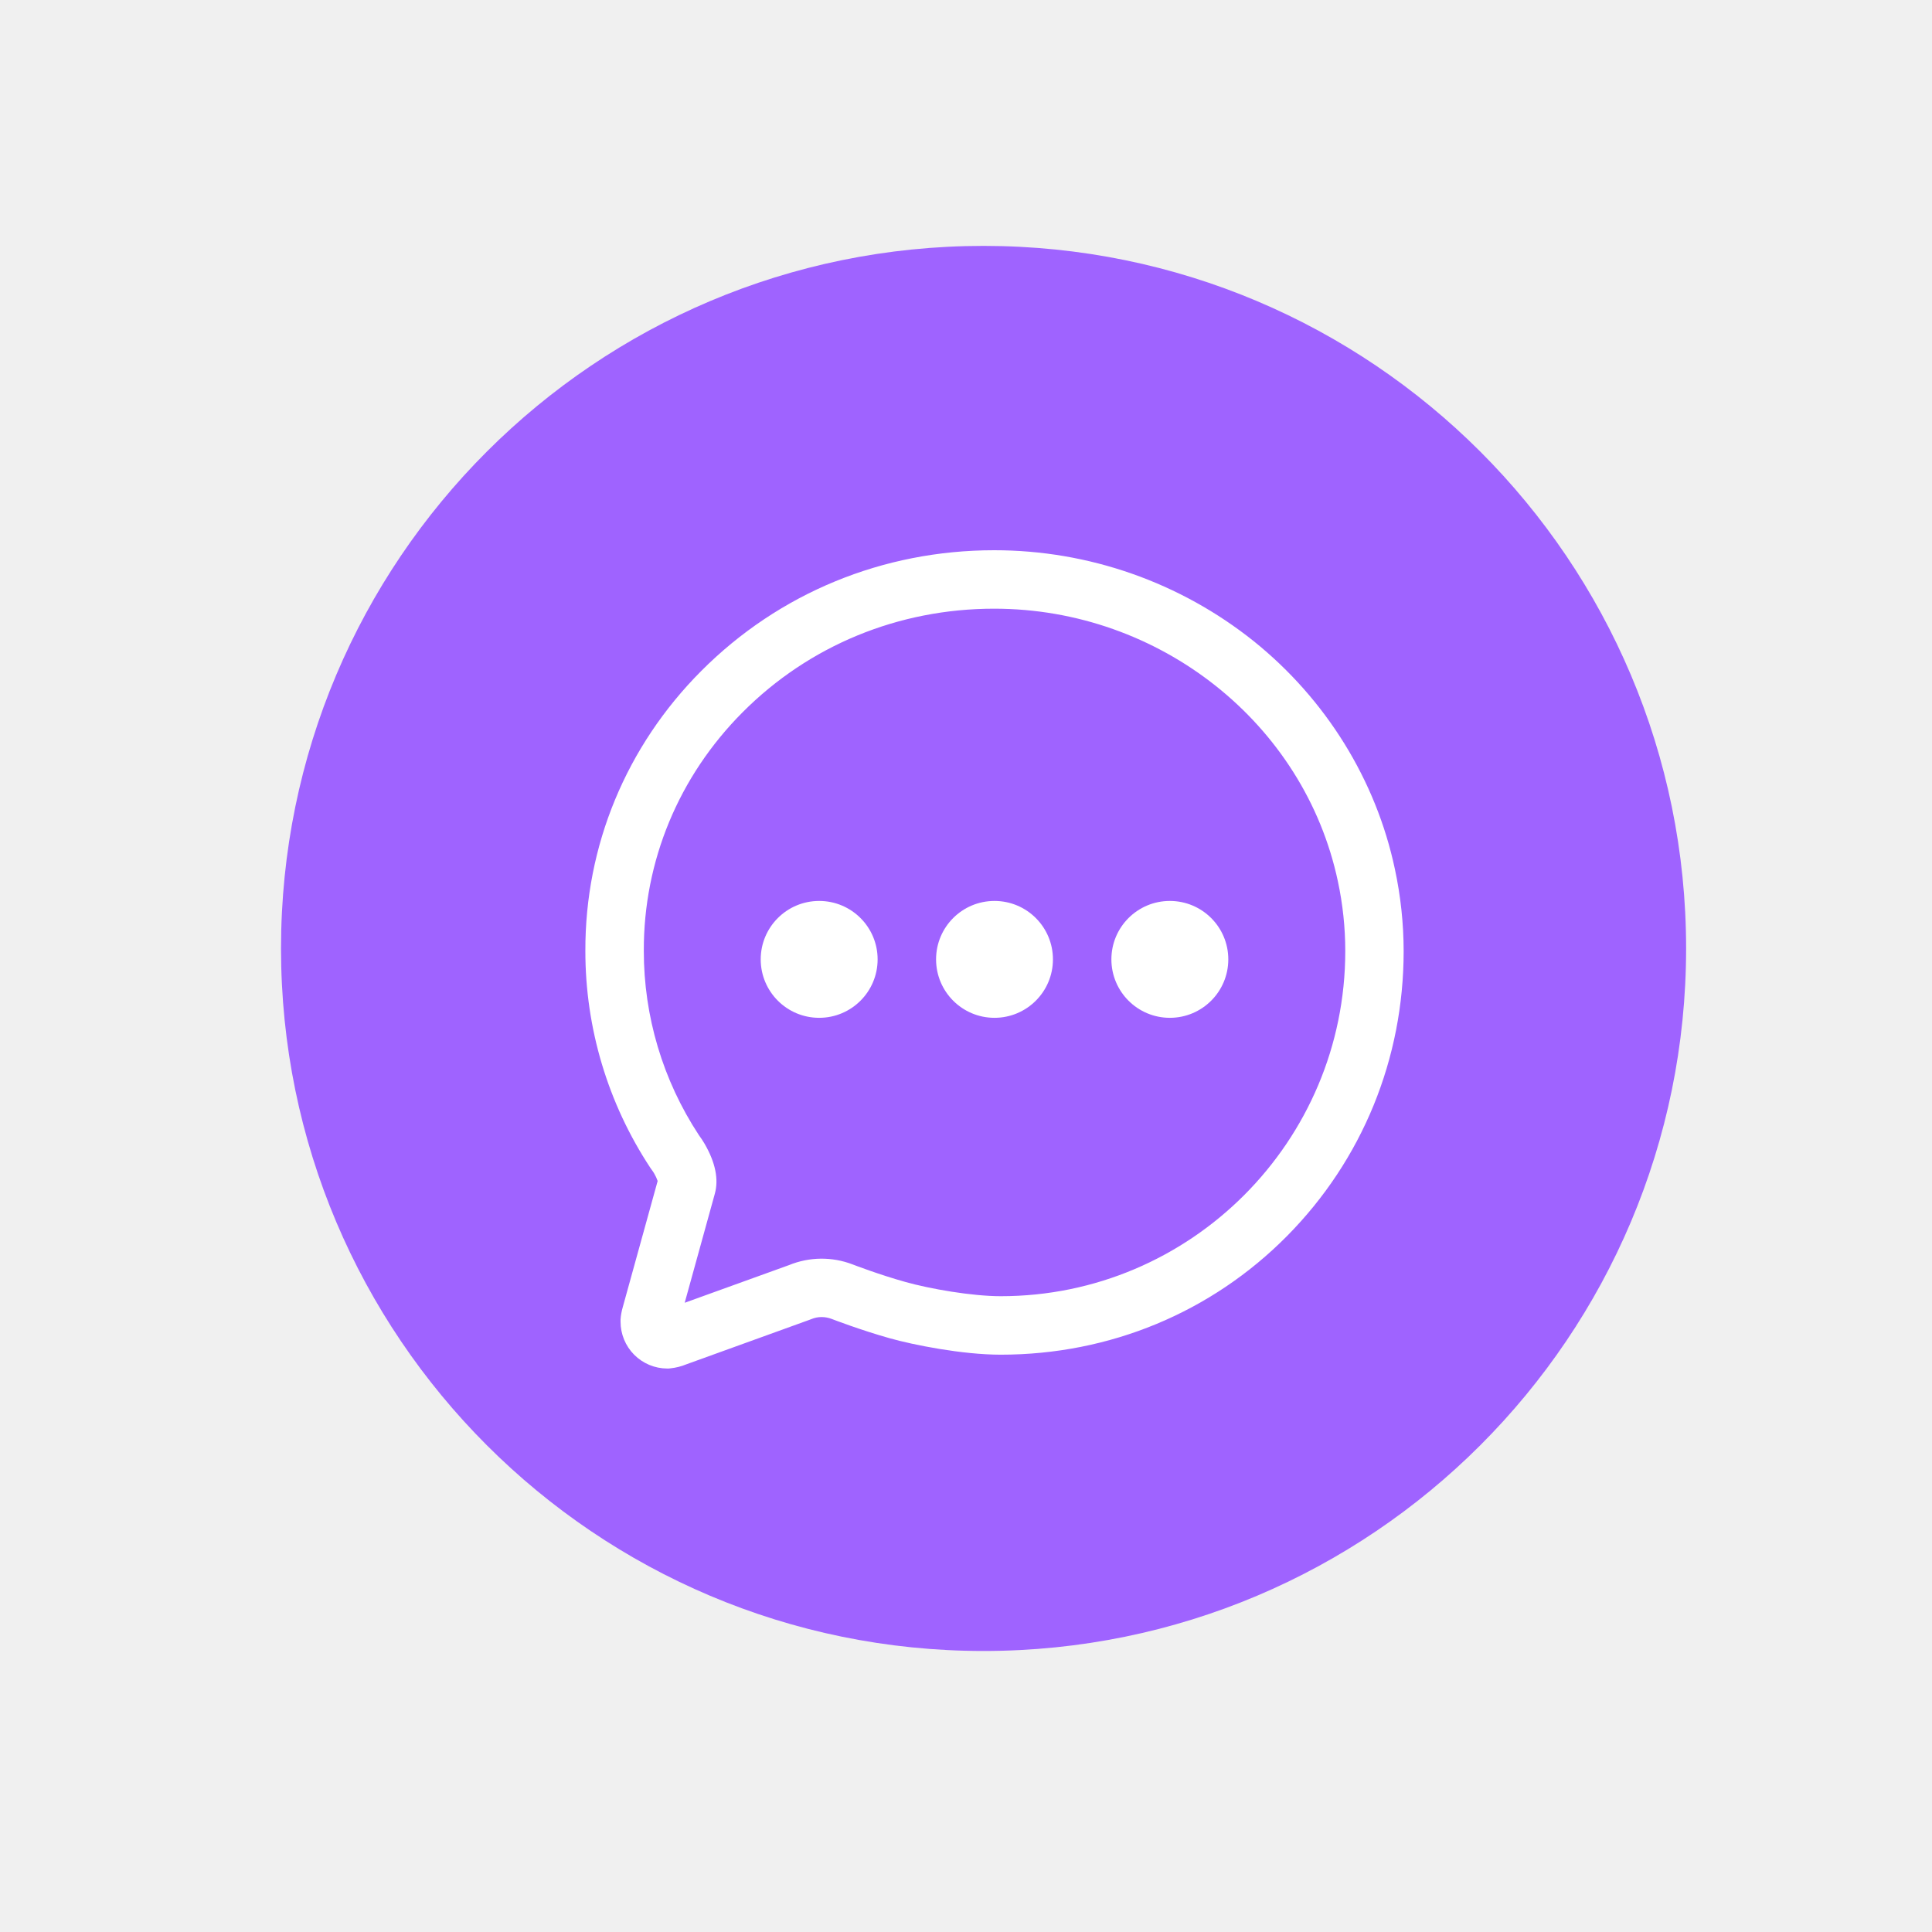
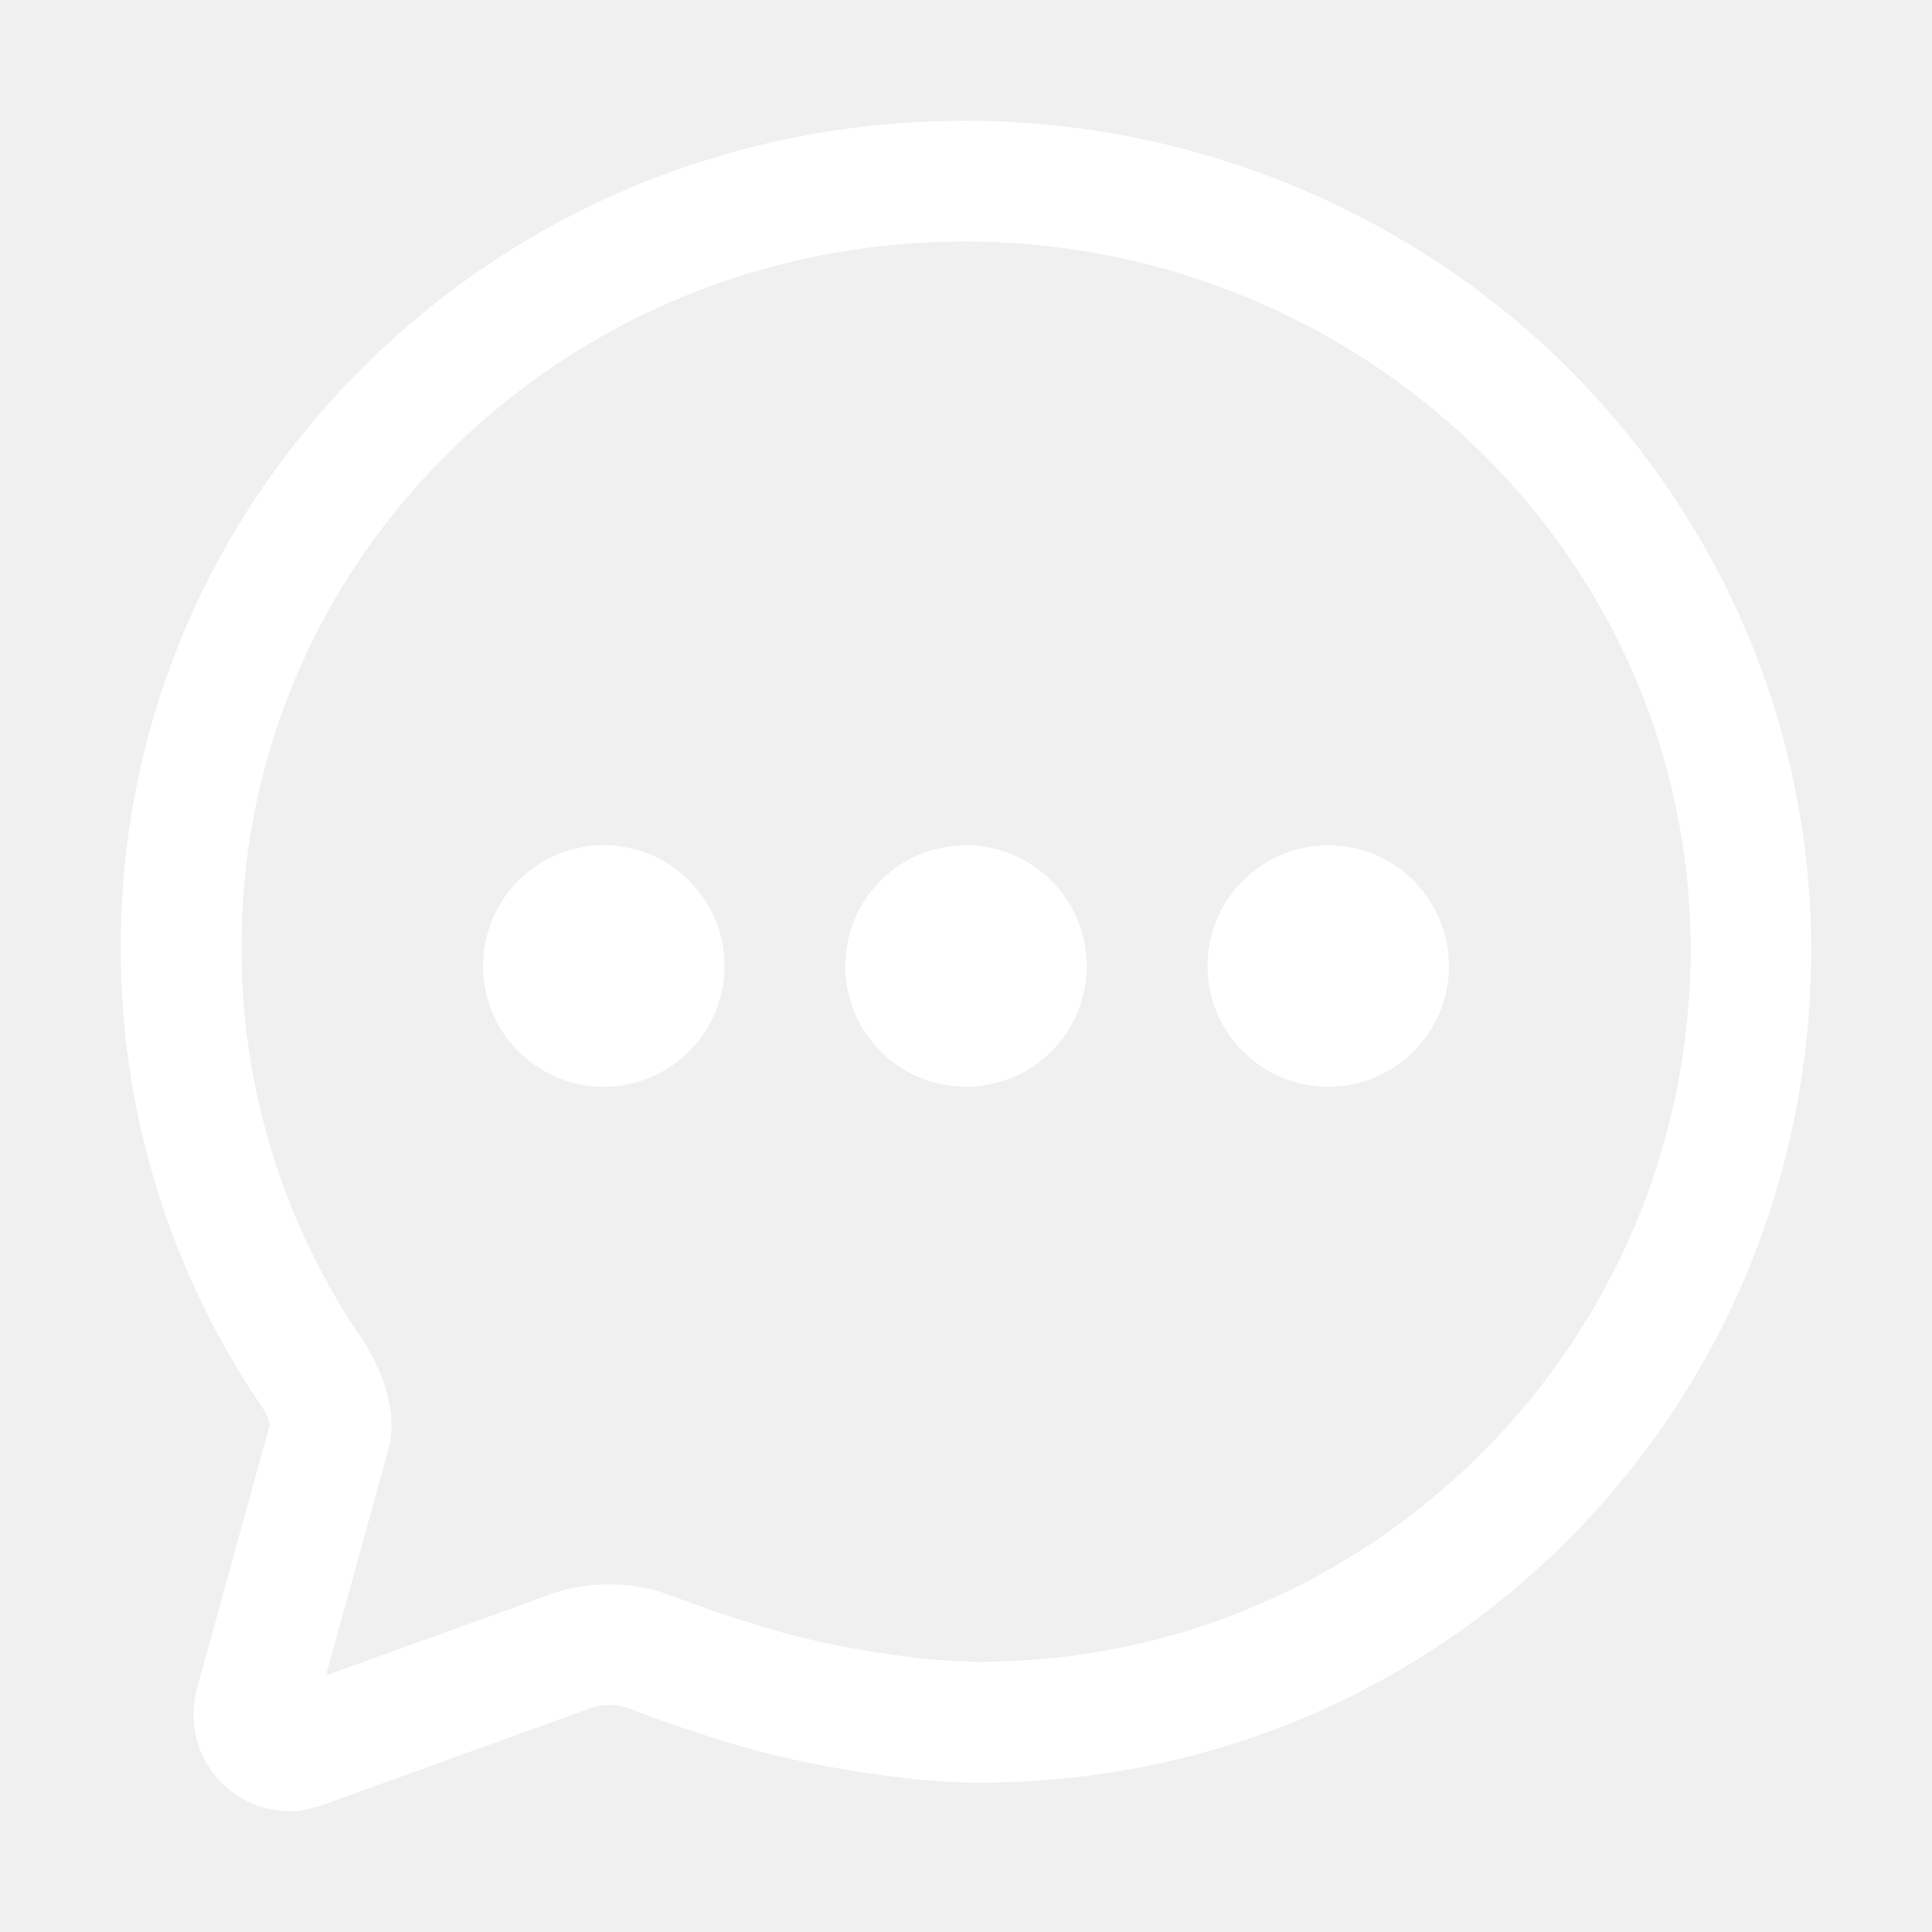
- <svg xmlns="http://www.w3.org/2000/svg" width="55" height="55" viewBox="0 0 55 55" fill="none">
-   <path d="M48 27C48 38.046 39.046 47 28 47C16.954 47 8 38.046 8 27C8 15.954 16.954 7 28 7C39.046 7 48 15.954 48 27Z" fill="#9F63FF" />
-   <path d="M19.038 38.959H18.993C18.64 38.958 18.302 38.816 18.053 38.566C17.804 38.315 17.665 37.976 17.666 37.623V37.558C17.674 37.444 17.695 37.332 17.726 37.222L18.722 33.62C18.696 33.545 18.663 33.474 18.623 33.406C18.599 33.365 18.572 33.326 18.544 33.288L18.515 33.247C17.305 31.414 16.662 29.265 16.664 27.069C16.655 24.076 17.826 21.245 19.963 19.101C22.173 16.884 25.134 15.664 28.302 15.664C30.989 15.663 33.597 16.577 35.695 18.256C37.747 19.907 39.173 22.207 39.709 24.739C39.874 25.507 39.958 26.291 39.959 27.076C39.959 30.141 38.782 33.019 36.644 35.182C34.487 37.363 31.591 38.565 28.489 38.565C27.392 38.565 25.998 38.286 25.328 38.097C24.505 37.866 23.706 37.559 23.673 37.546C23.583 37.512 23.488 37.494 23.392 37.494C23.289 37.493 23.186 37.514 23.09 37.555L23.048 37.571L19.54 38.839C19.394 38.899 19.239 38.938 19.082 38.954L19.038 38.959ZM19.894 32.312C19.953 32.392 20.009 32.476 20.059 32.562L20.066 32.574C20.367 33.099 20.462 33.573 20.351 33.978L19.492 37.087L22.464 36.014C23.042 35.778 23.688 35.771 24.271 35.995C24.302 36.007 25.029 36.287 25.779 36.496C26.479 36.692 27.668 36.9 28.491 36.9C33.899 36.9 38.297 32.494 38.297 27.076C38.297 26.407 38.226 25.74 38.086 25.086C37.13 20.59 33.017 17.328 28.302 17.328C25.58 17.328 23.036 18.375 21.142 20.275C19.319 22.104 18.32 24.516 18.328 27.067C18.326 28.931 18.87 30.754 19.894 32.312Z" fill="white" />
-   <path d="M23.32 28.975C24.239 28.975 24.984 28.23 24.984 27.311C24.984 26.392 24.239 25.648 23.32 25.648C22.401 25.648 21.656 26.392 21.656 27.311C21.656 28.23 22.401 28.975 23.32 28.975Z" fill="white" />
-   <path d="M28.311 28.975C29.23 28.975 29.975 28.23 29.975 27.311C29.975 26.392 29.23 25.648 28.311 25.648C27.392 25.648 26.648 26.392 26.648 27.311C26.648 28.23 27.392 28.975 28.311 28.975Z" fill="white" />
-   <path d="M33.303 28.975C34.222 28.975 34.967 28.23 34.967 27.311C34.967 26.392 34.222 25.648 33.303 25.648C32.384 25.648 31.639 26.392 31.639 27.311C31.639 28.23 32.384 28.975 33.303 28.975Z" fill="white" />
+ <svg xmlns="http://www.w3.org/2000/svg" width="24" height="24" viewBox="0 0 24 24" fill="none">
+   <path d="M3.64 22.5H3.6C3.281 22.499 2.976 22.371 2.752 22.146C2.528 21.92 2.402 21.614 2.403 21.296V21.237C2.411 21.135 2.429 21.033 2.458 20.934L3.355 17.687C3.332 17.62 3.302 17.555 3.266 17.494C3.244 17.457 3.22 17.422 3.195 17.387L3.169 17.351C2.078 15.698 1.498 13.761 1.5 11.782C1.492 9.083 2.548 6.532 4.474 4.598C6.466 2.6 9.136 1.5 11.992 1.5C14.414 1.499 16.765 2.323 18.656 3.836C20.506 5.325 21.791 7.399 22.275 9.681C22.423 10.374 22.499 11.08 22.5 11.788C22.5 14.551 21.439 17.145 19.512 19.095C17.567 21.061 14.957 22.145 12.16 22.145C11.171 22.145 9.914 21.893 9.311 21.723C8.568 21.515 7.848 21.238 7.818 21.226C7.738 21.195 7.652 21.179 7.566 21.18C7.472 21.179 7.379 21.197 7.293 21.234L7.255 21.249L4.093 22.392C3.961 22.446 3.822 22.481 3.68 22.496L3.64 22.5ZM4.412 16.508C4.465 16.58 4.515 16.656 4.561 16.733L4.567 16.744C4.838 17.218 4.924 17.644 4.824 18.009L4.049 20.812L6.728 19.846C7.249 19.632 7.832 19.626 8.357 19.828C8.386 19.839 9.041 20.091 9.717 20.279C10.348 20.456 11.42 20.644 12.162 20.644C17.037 20.644 21.002 16.672 21.002 11.788C21.001 11.185 20.937 10.584 20.811 9.994C19.95 5.94 16.242 3 11.992 3C9.537 3 7.245 3.944 5.537 5.657C3.893 7.305 2.993 9.48 3 11.779C2.998 13.46 3.489 15.104 4.412 16.508Z" fill="white" />
+   <path d="M7.5 13.5C8.328 13.5 9 12.828 9 12C9 11.172 8.328 10.5 7.5 10.5C6.672 10.5 6 11.172 6 12C6 12.828 6.672 13.5 7.5 13.5Z" fill="white" />
+   <path d="M12 13.5C12.829 13.5 13.5 12.828 13.5 12C13.5 11.172 12.829 10.5 12 10.5C11.172 10.5 10.5 11.172 10.5 12C10.5 12.828 11.172 13.5 12 13.5Z" fill="white" />
+   <path d="M16.5 13.5C17.328 13.5 18 12.828 18 12C18 11.172 17.328 10.5 16.5 10.5C15.672 10.5 15 11.172 15 12C15 12.828 15.672 13.5 16.5 13.5Z" fill="white" />
</svg>
